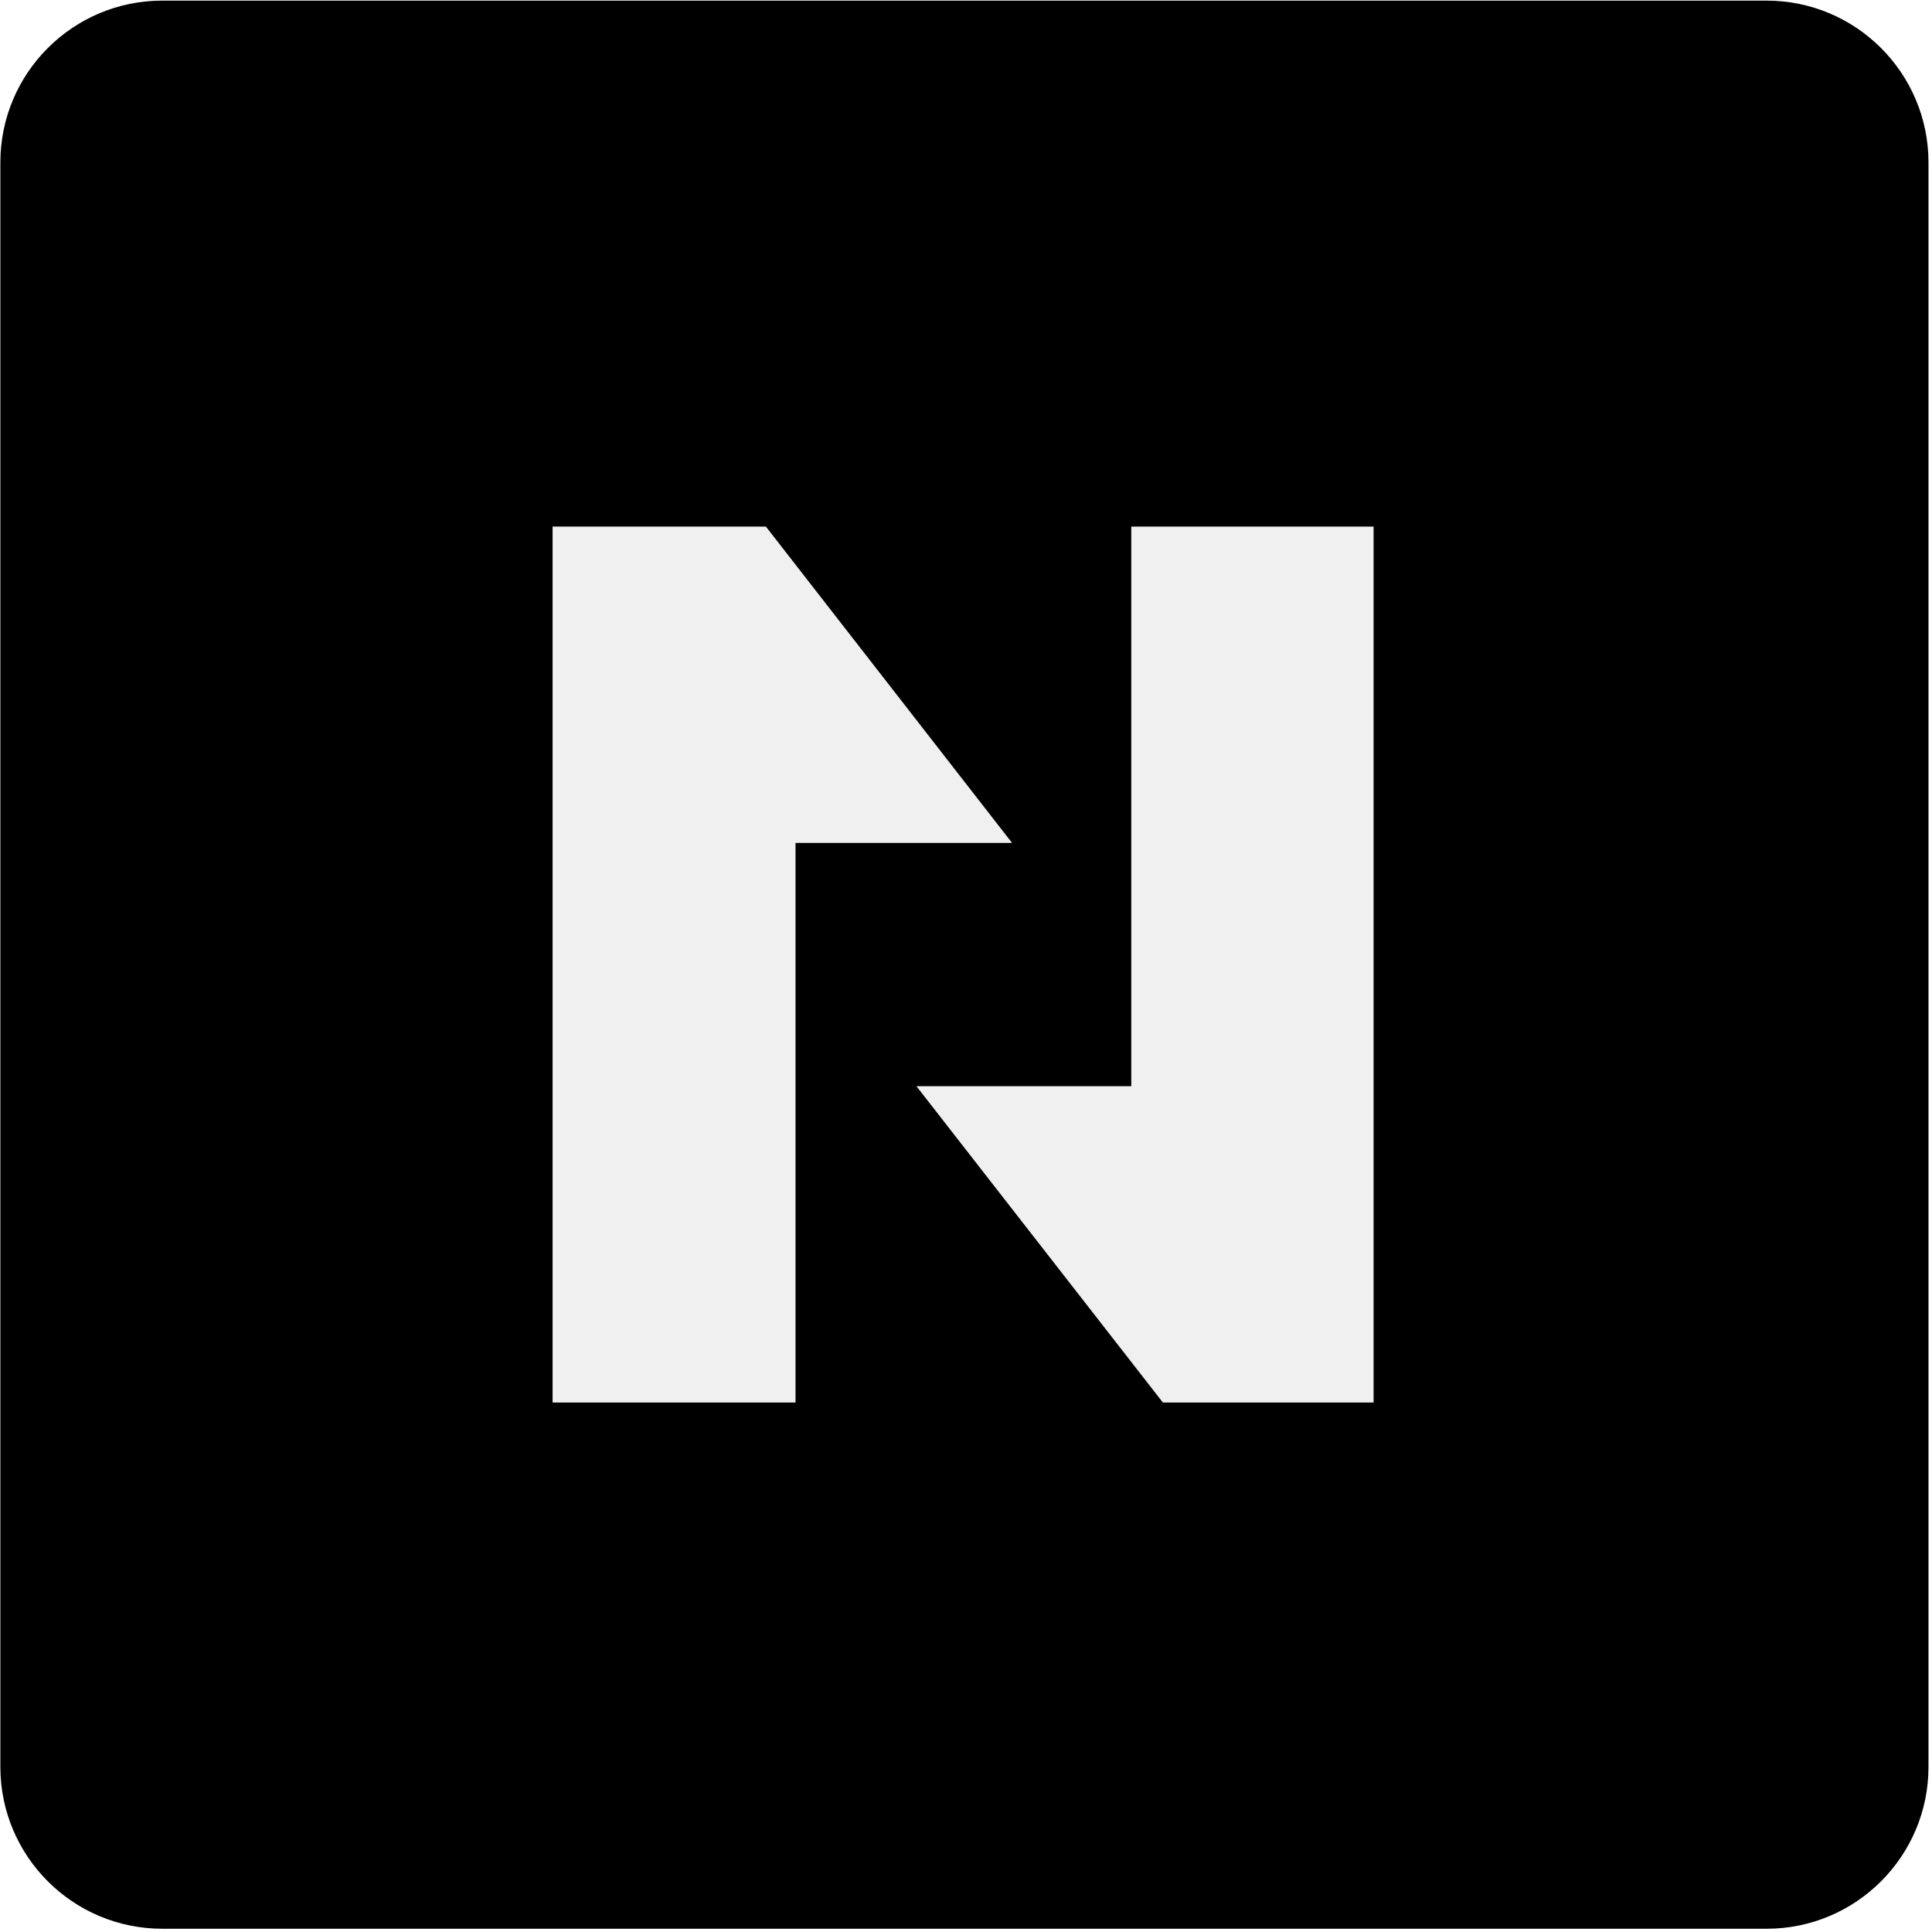
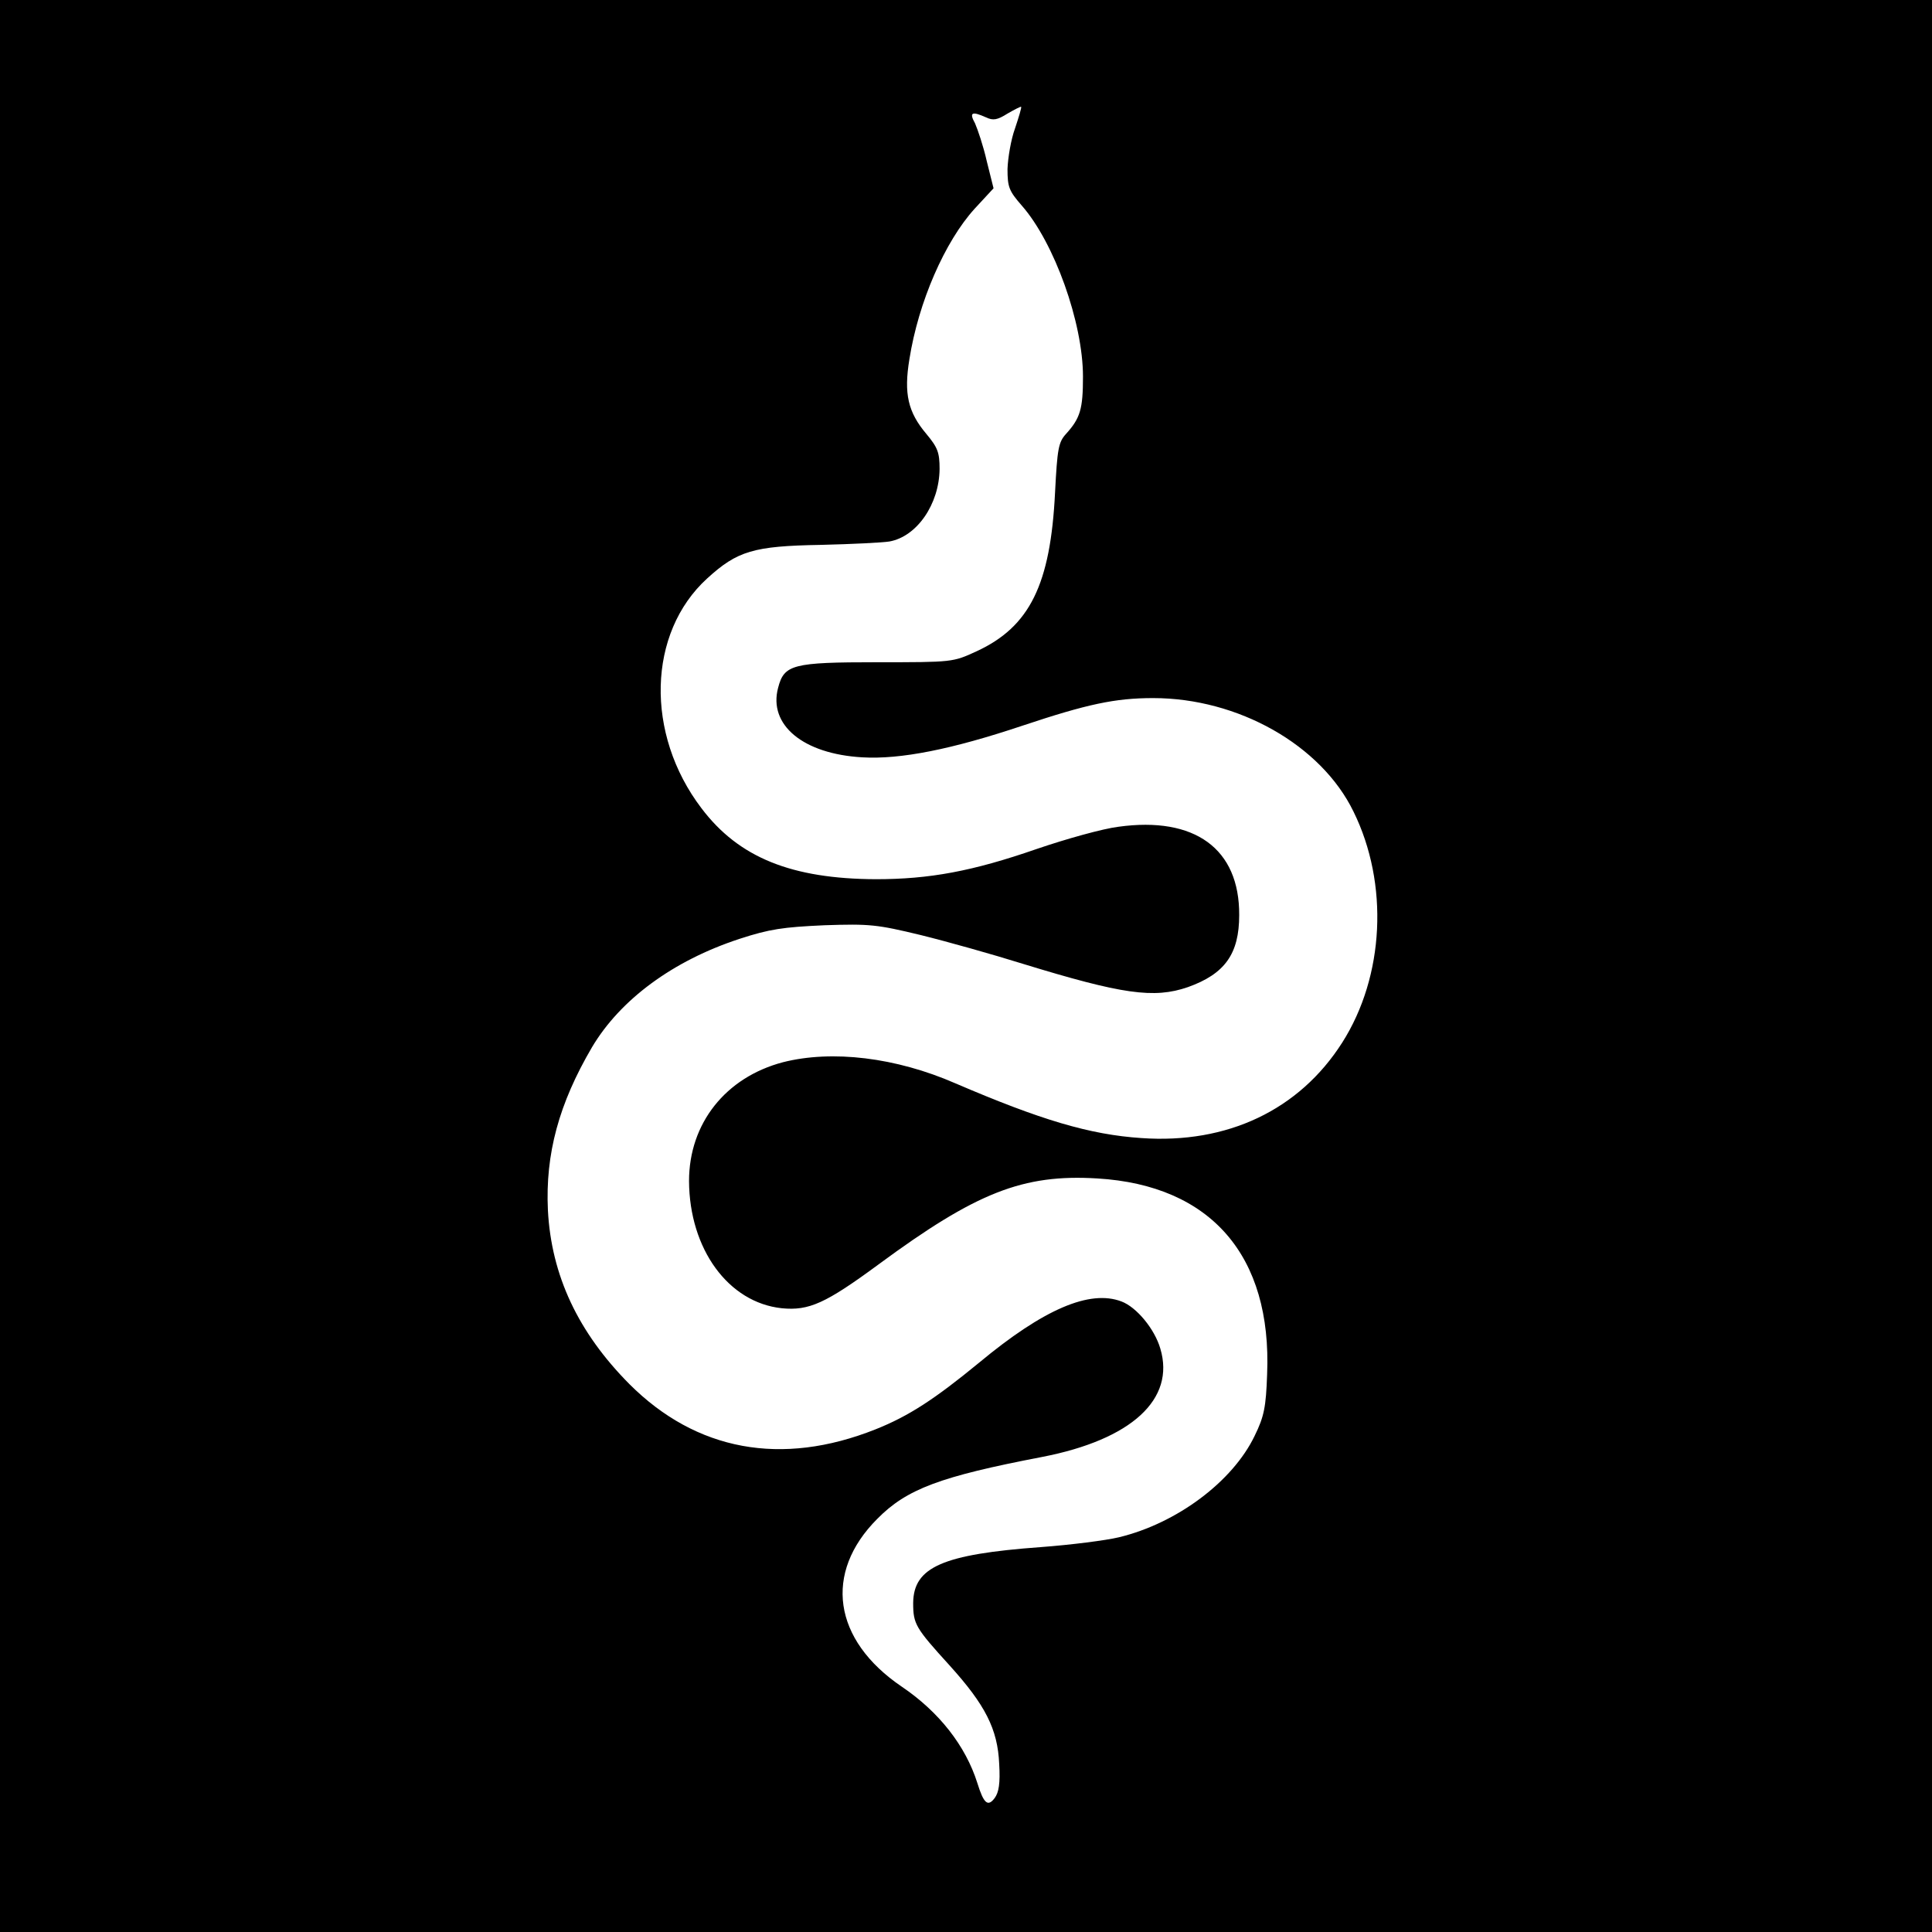
- <svg xmlns="http://www.w3.org/2000/svg" width="501" height="501" fill="none">
-   <style>@media (prefers-color-scheme:dark){.l{fill:#000}.s{fill:#f0f0f0}}</style>
-   <rect width="500" height="500" x=".092" y=".158" fill="#000" class="s" rx="42" />
-   <path fill="#f0f0f0" d="M206.294 218.578h56.147l-63.832-82.032h-55.314v227.147h62.999V218.578Z" class="l" />
-   <path fill="#f0f0f0" d="M293.36 136.546v145.116h-55.72l63.911 82.031h54.644V136.546H293.36Z" class="l" />
+ <svg xmlns="http://www.w3.org/2000/svg" version="1.0" width="512pt" height="512pt" viewBox="0 0 512 512" preserveAspectRatio="xMidYMid meet">
+   <g transform="translate(0,512) scale(0.1,-0.1)" fill="#000000" stroke="none">
+     <path d="M0 2560 l0 -2560 2560 0 2560 0 0 2560 0 2560 -2560 0 -2560 0 0 -2560z m2690 2220 c-11 -30 -19 -79 -20 -108 0 -48 4 -58 38 -97 86 -98 162 -310 162 -453 0 -86 -7 -110 -45 -152 -20 -22 -23 -39 -29 -155 -12 -244 -67 -356 -208 -421 -63 -29 -63 -29 -263 -29 -225 0 -247 -6 -263 -68 -26 -98 66 -175 223 -184 101 -6 237 21 425 84 171 57 245 73 346 73 225 0 445 -124 531 -301 94 -191 82 -436 -30 -612 -114 -179 -305 -269 -532 -253 -137 9 -267 48 -493 145 -158 69 -327 89 -457 56 -152 -40 -249 -162 -249 -315 1 -180 104 -322 246 -337 72 -7 116 13 256 116 259 191 383 240 580 228 301 -18 463 -205 450 -519 -3 -87 -8 -112 -33 -163 -58 -121 -206 -232 -360 -269 -33 -8 -126 -20 -207 -26 -260 -19 -337 -53 -338 -148 0 -56 6 -66 96 -165 95 -105 128 -169 132 -262 3 -51 -1 -75 -12 -90 -18 -24 -29 -15 -46 40 -31 98 -101 188 -200 255 -183 124 -208 302 -65 445 78 79 166 112 437 164 237 46 353 153 313 287 -15 52 -63 110 -103 125 -84 32 -206 -20 -377 -162 -118 -97 -187 -142 -275 -177 -249 -99 -475 -57 -652 120 -136 137 -207 288 -216 461 -7 149 29 282 117 432 75 126 214 229 391 287 80 26 115 31 225 36 120 4 139 2 255 -26 69 -17 190 -51 270 -76 264 -81 348 -93 438 -62 98 35 136 88 136 191 1 176 -118 262 -320 234 -41 -5 -138 -32 -217 -59 -170 -59 -284 -80 -426 -80 -223 1 -363 57 -462 188 -150 197 -143 465 15 609 80 73 123 86 301 89 83 2 164 6 182 9 73 13 132 99 133 192 0 44 -5 57 -35 93 -49 58 -60 107 -45 198 24 152 94 312 173 399 l50 54 -18 72 c-9 40 -24 84 -31 100 -16 29 -9 33 29 16 19 -9 30 -7 57 10 19 11 35 19 36 18 2 -1 -6 -27 -16 -57z" />
+   </g>
</svg>
